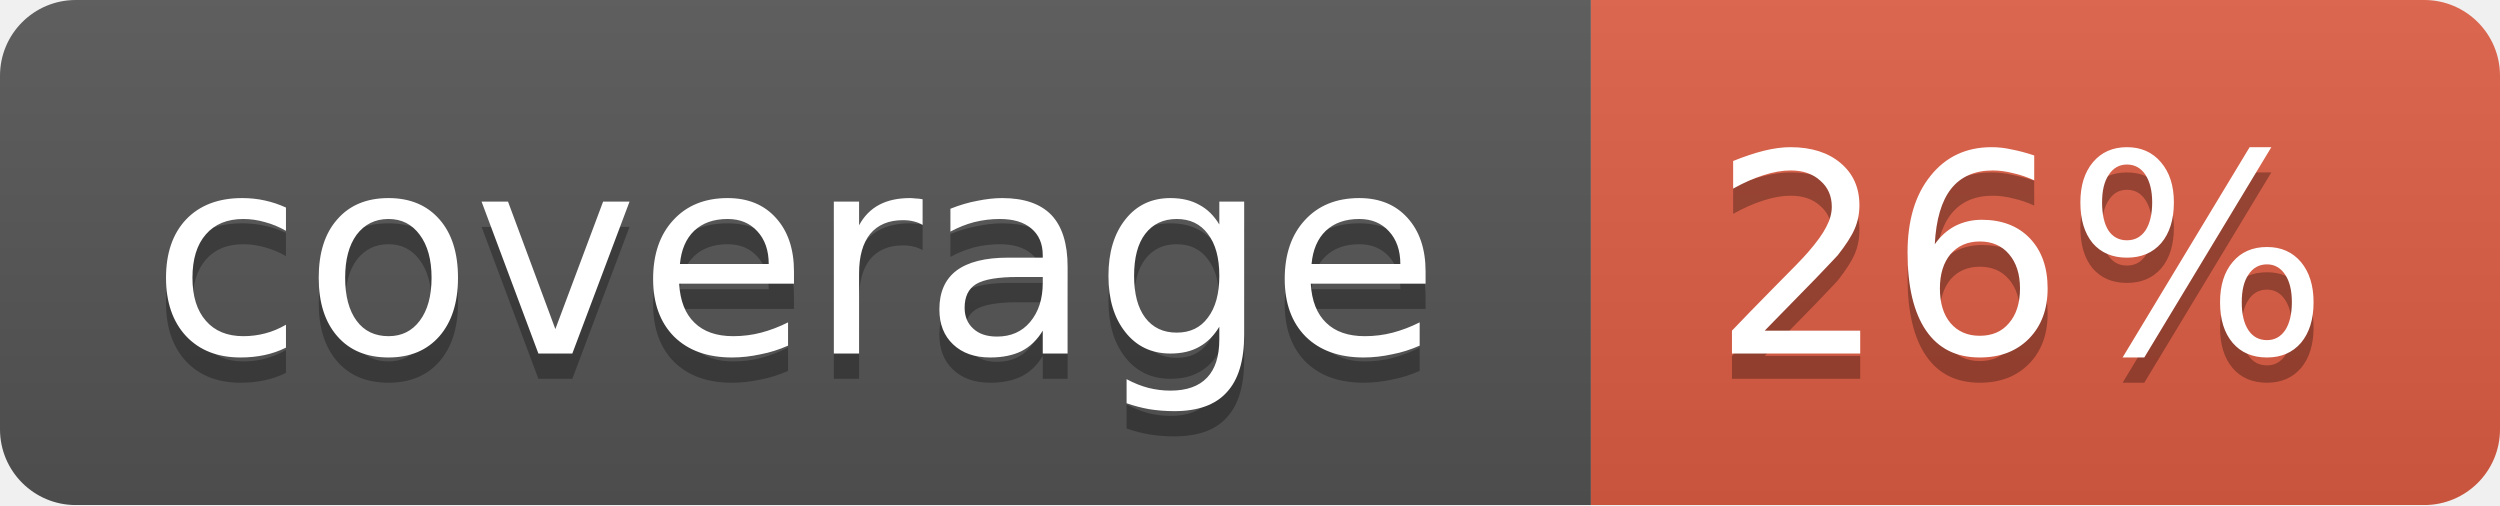
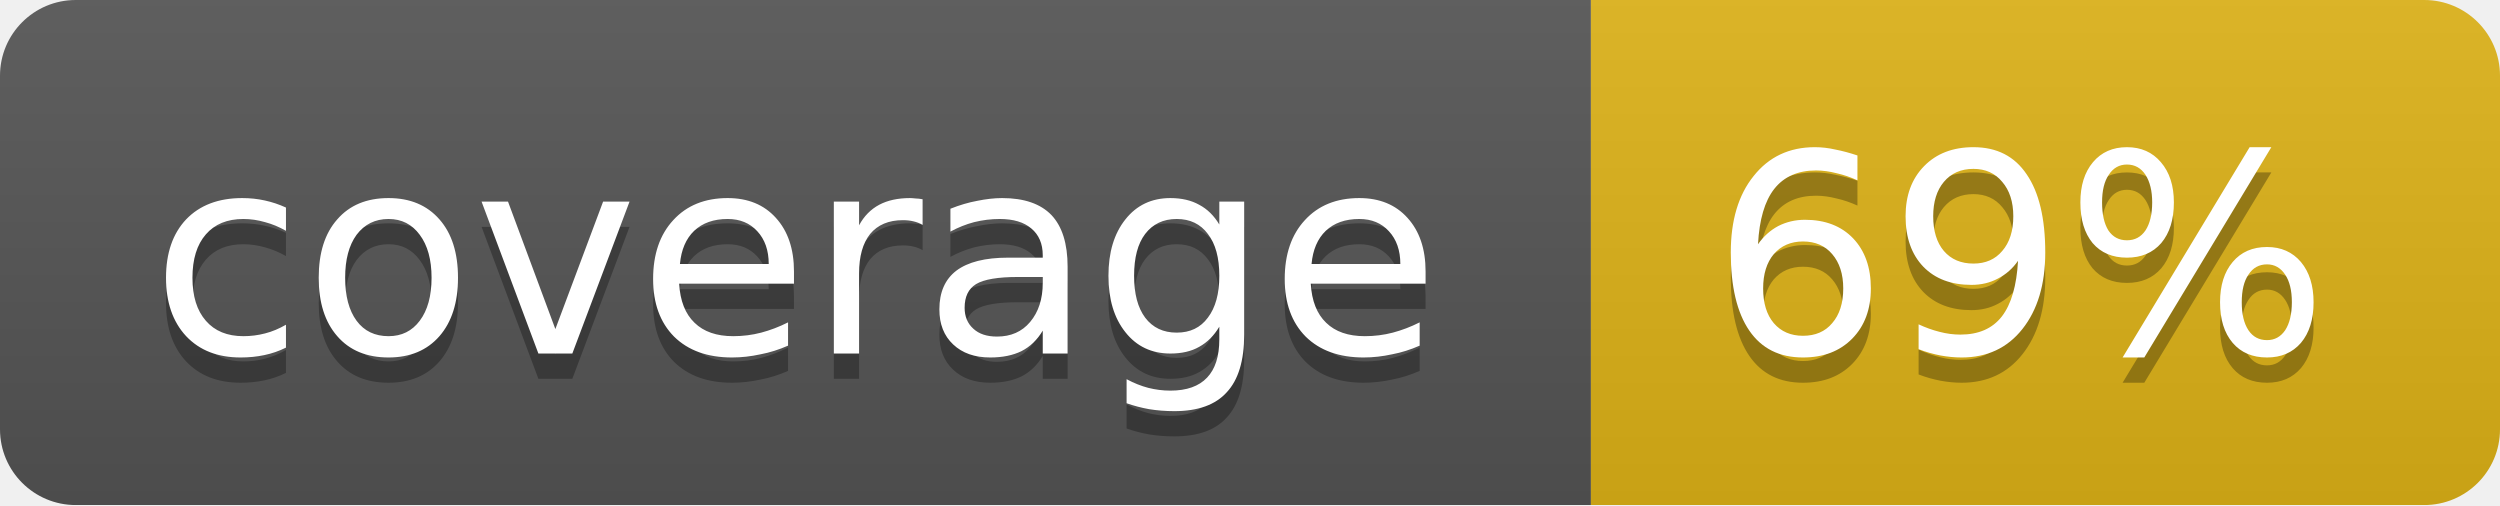
<svg xmlns="http://www.w3.org/2000/svg" width="99" height="20">
  <linearGradient id="b" x2="0" y2="100%">
    <stop offset="0" stop-color="#bbb" stop-opacity=".1" />
    <stop offset="1" stop-opacity=".1" />
  </linearGradient>
  <mask id="a">
    <rect width="99" height="20" rx="3" fill="#fff" />
  </mask>
  <g mask="url(#a)">
    <path fill="#555" d="M0 0h63v20H0z" />
-     <path fill="#e05d44" d="M63 0h36v20H63z" />
+     <path fill="#dfb317" d="M63 0h36v20H63z" />
    <path fill="url(#b)" d="M0 0h99v20H0z" />
  </g>
  <g fill="#fff" text-anchor="middle" font-family="DejaVu Sans,Verdana,Geneva,sans-serif" font-size="11">
    <text x="31.5" y="15" fill="#010101" fill-opacity=".3">coverage</text>
    <text x="31.5" y="14">coverage</text>
-     <text x="80" y="15" fill="#010101" fill-opacity=".3">26%</text>
-     <text x="80" y="14">26%</text>
+     <text x="80" y="15" fill="#010101" fill-opacity=".3">69%</text>
+     <text x="80" y="14">69%</text>
  </g>
</svg>
